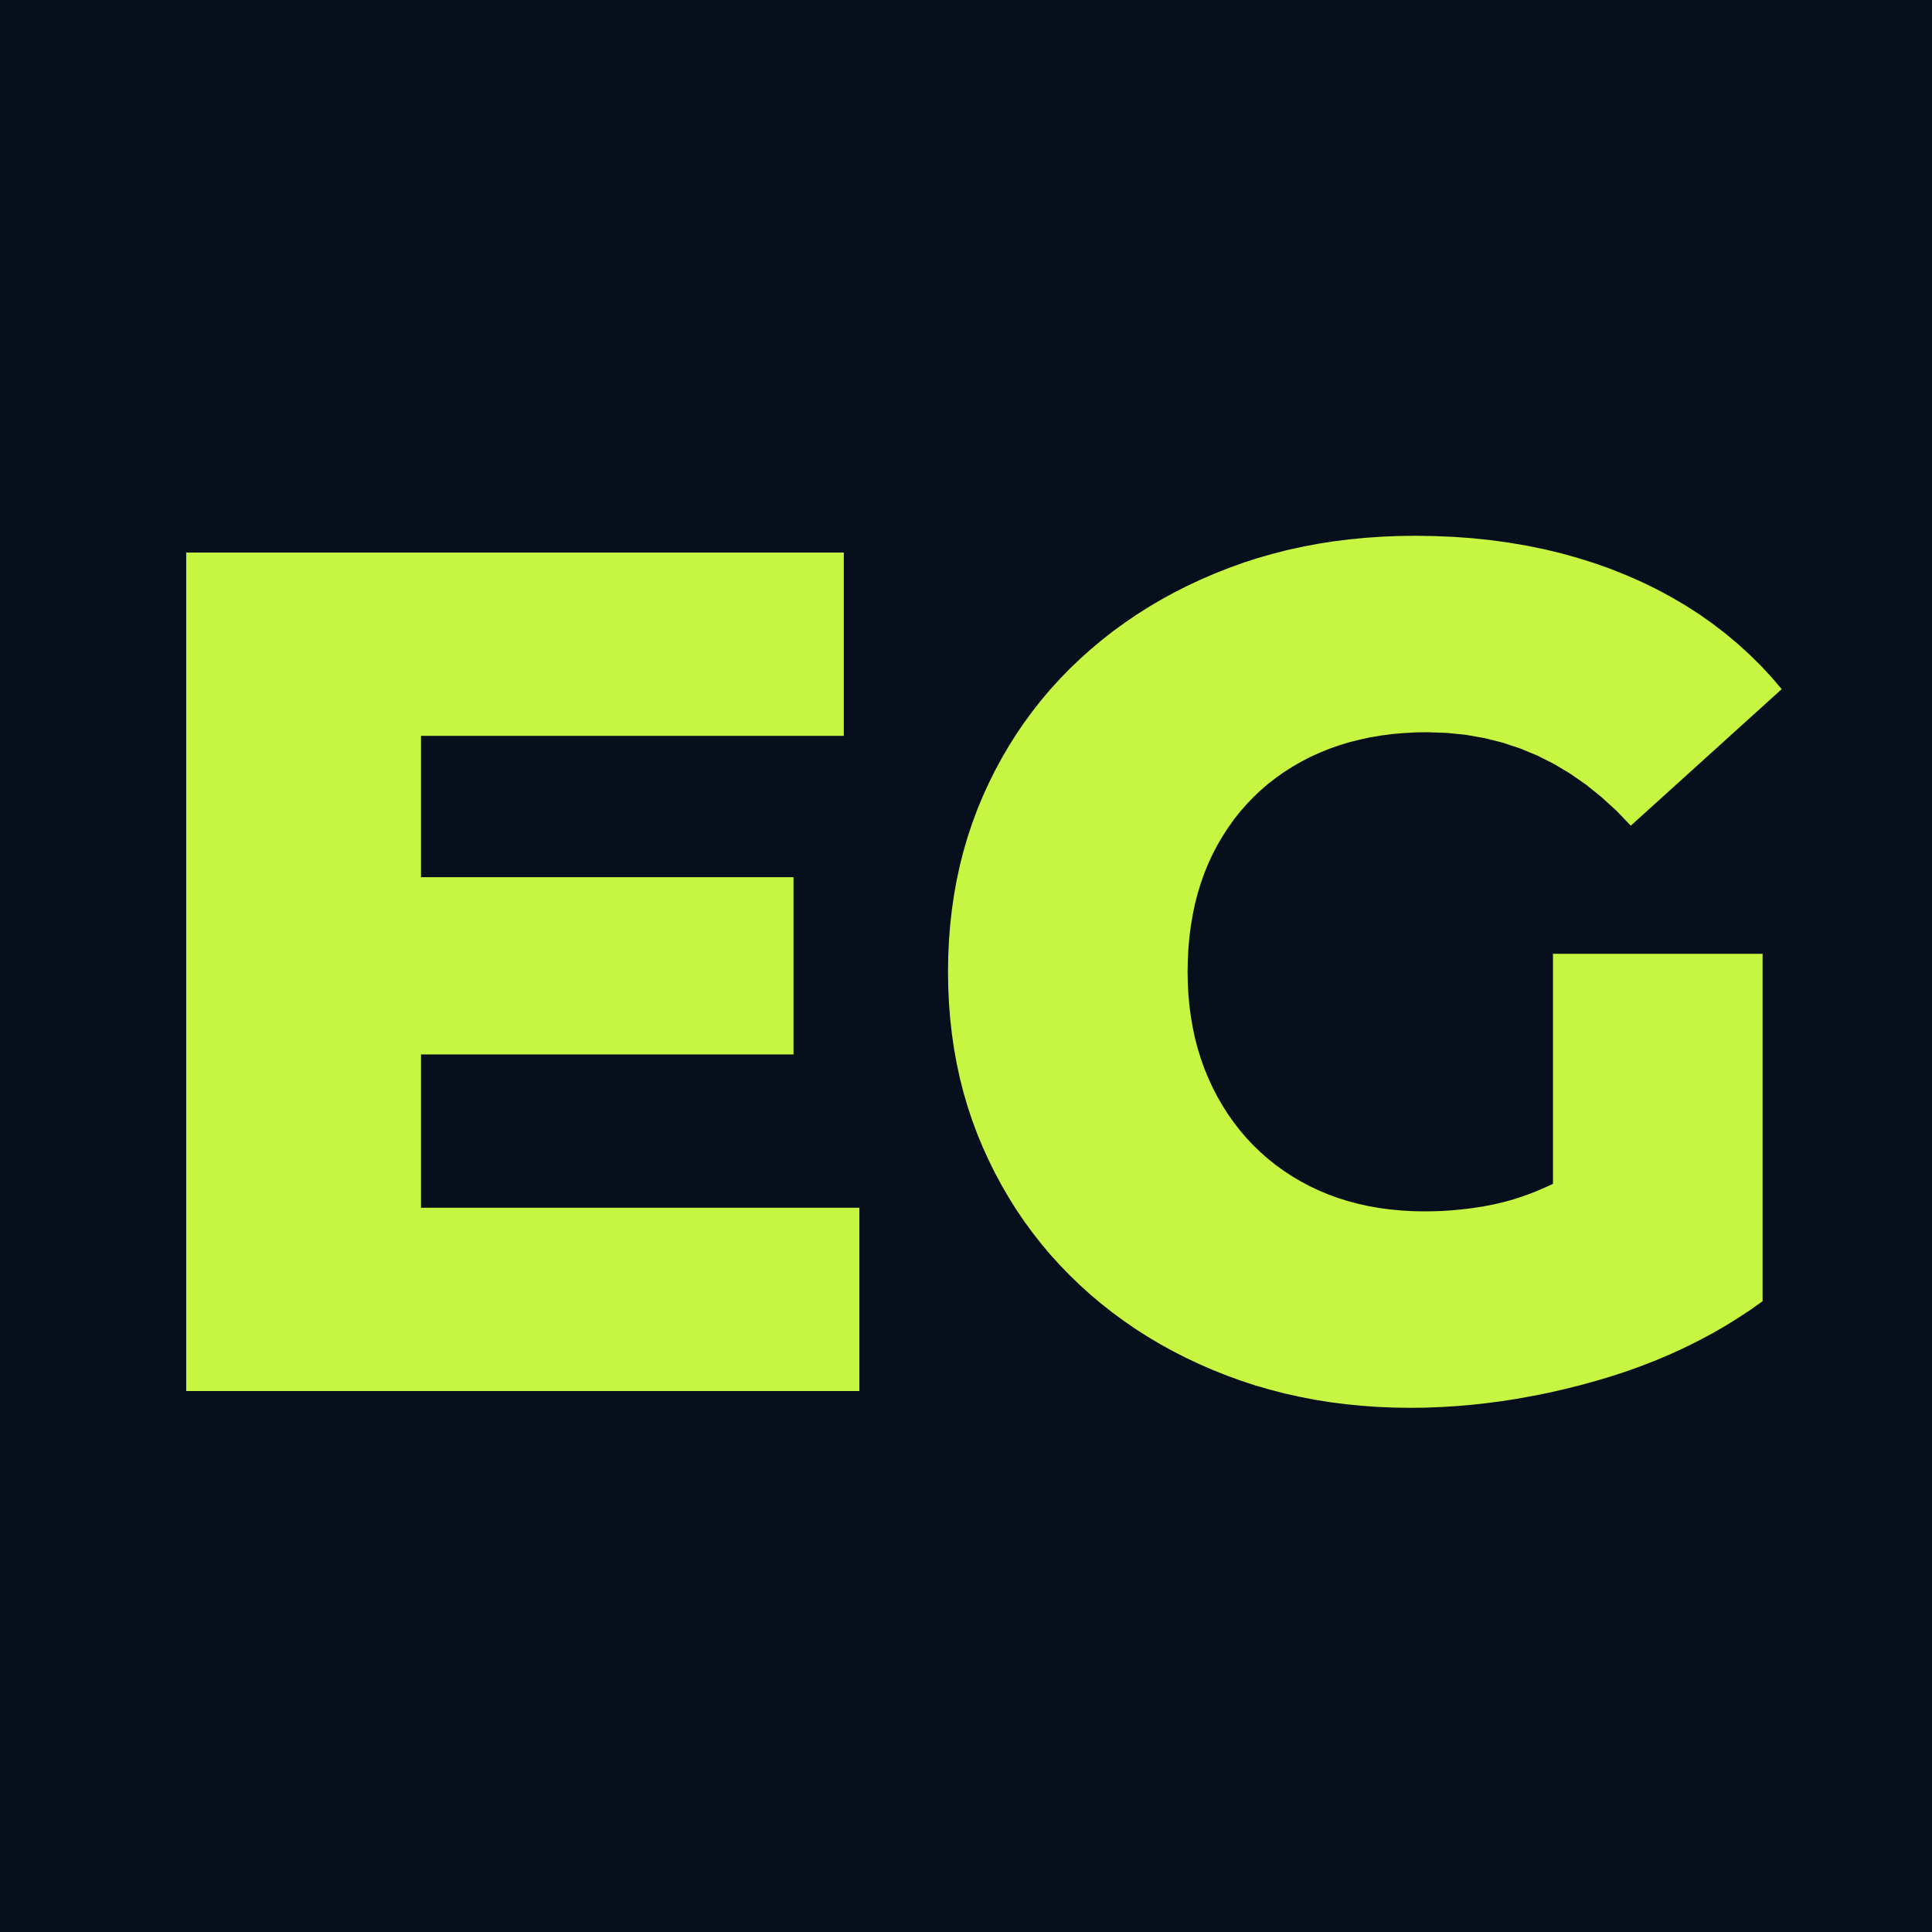
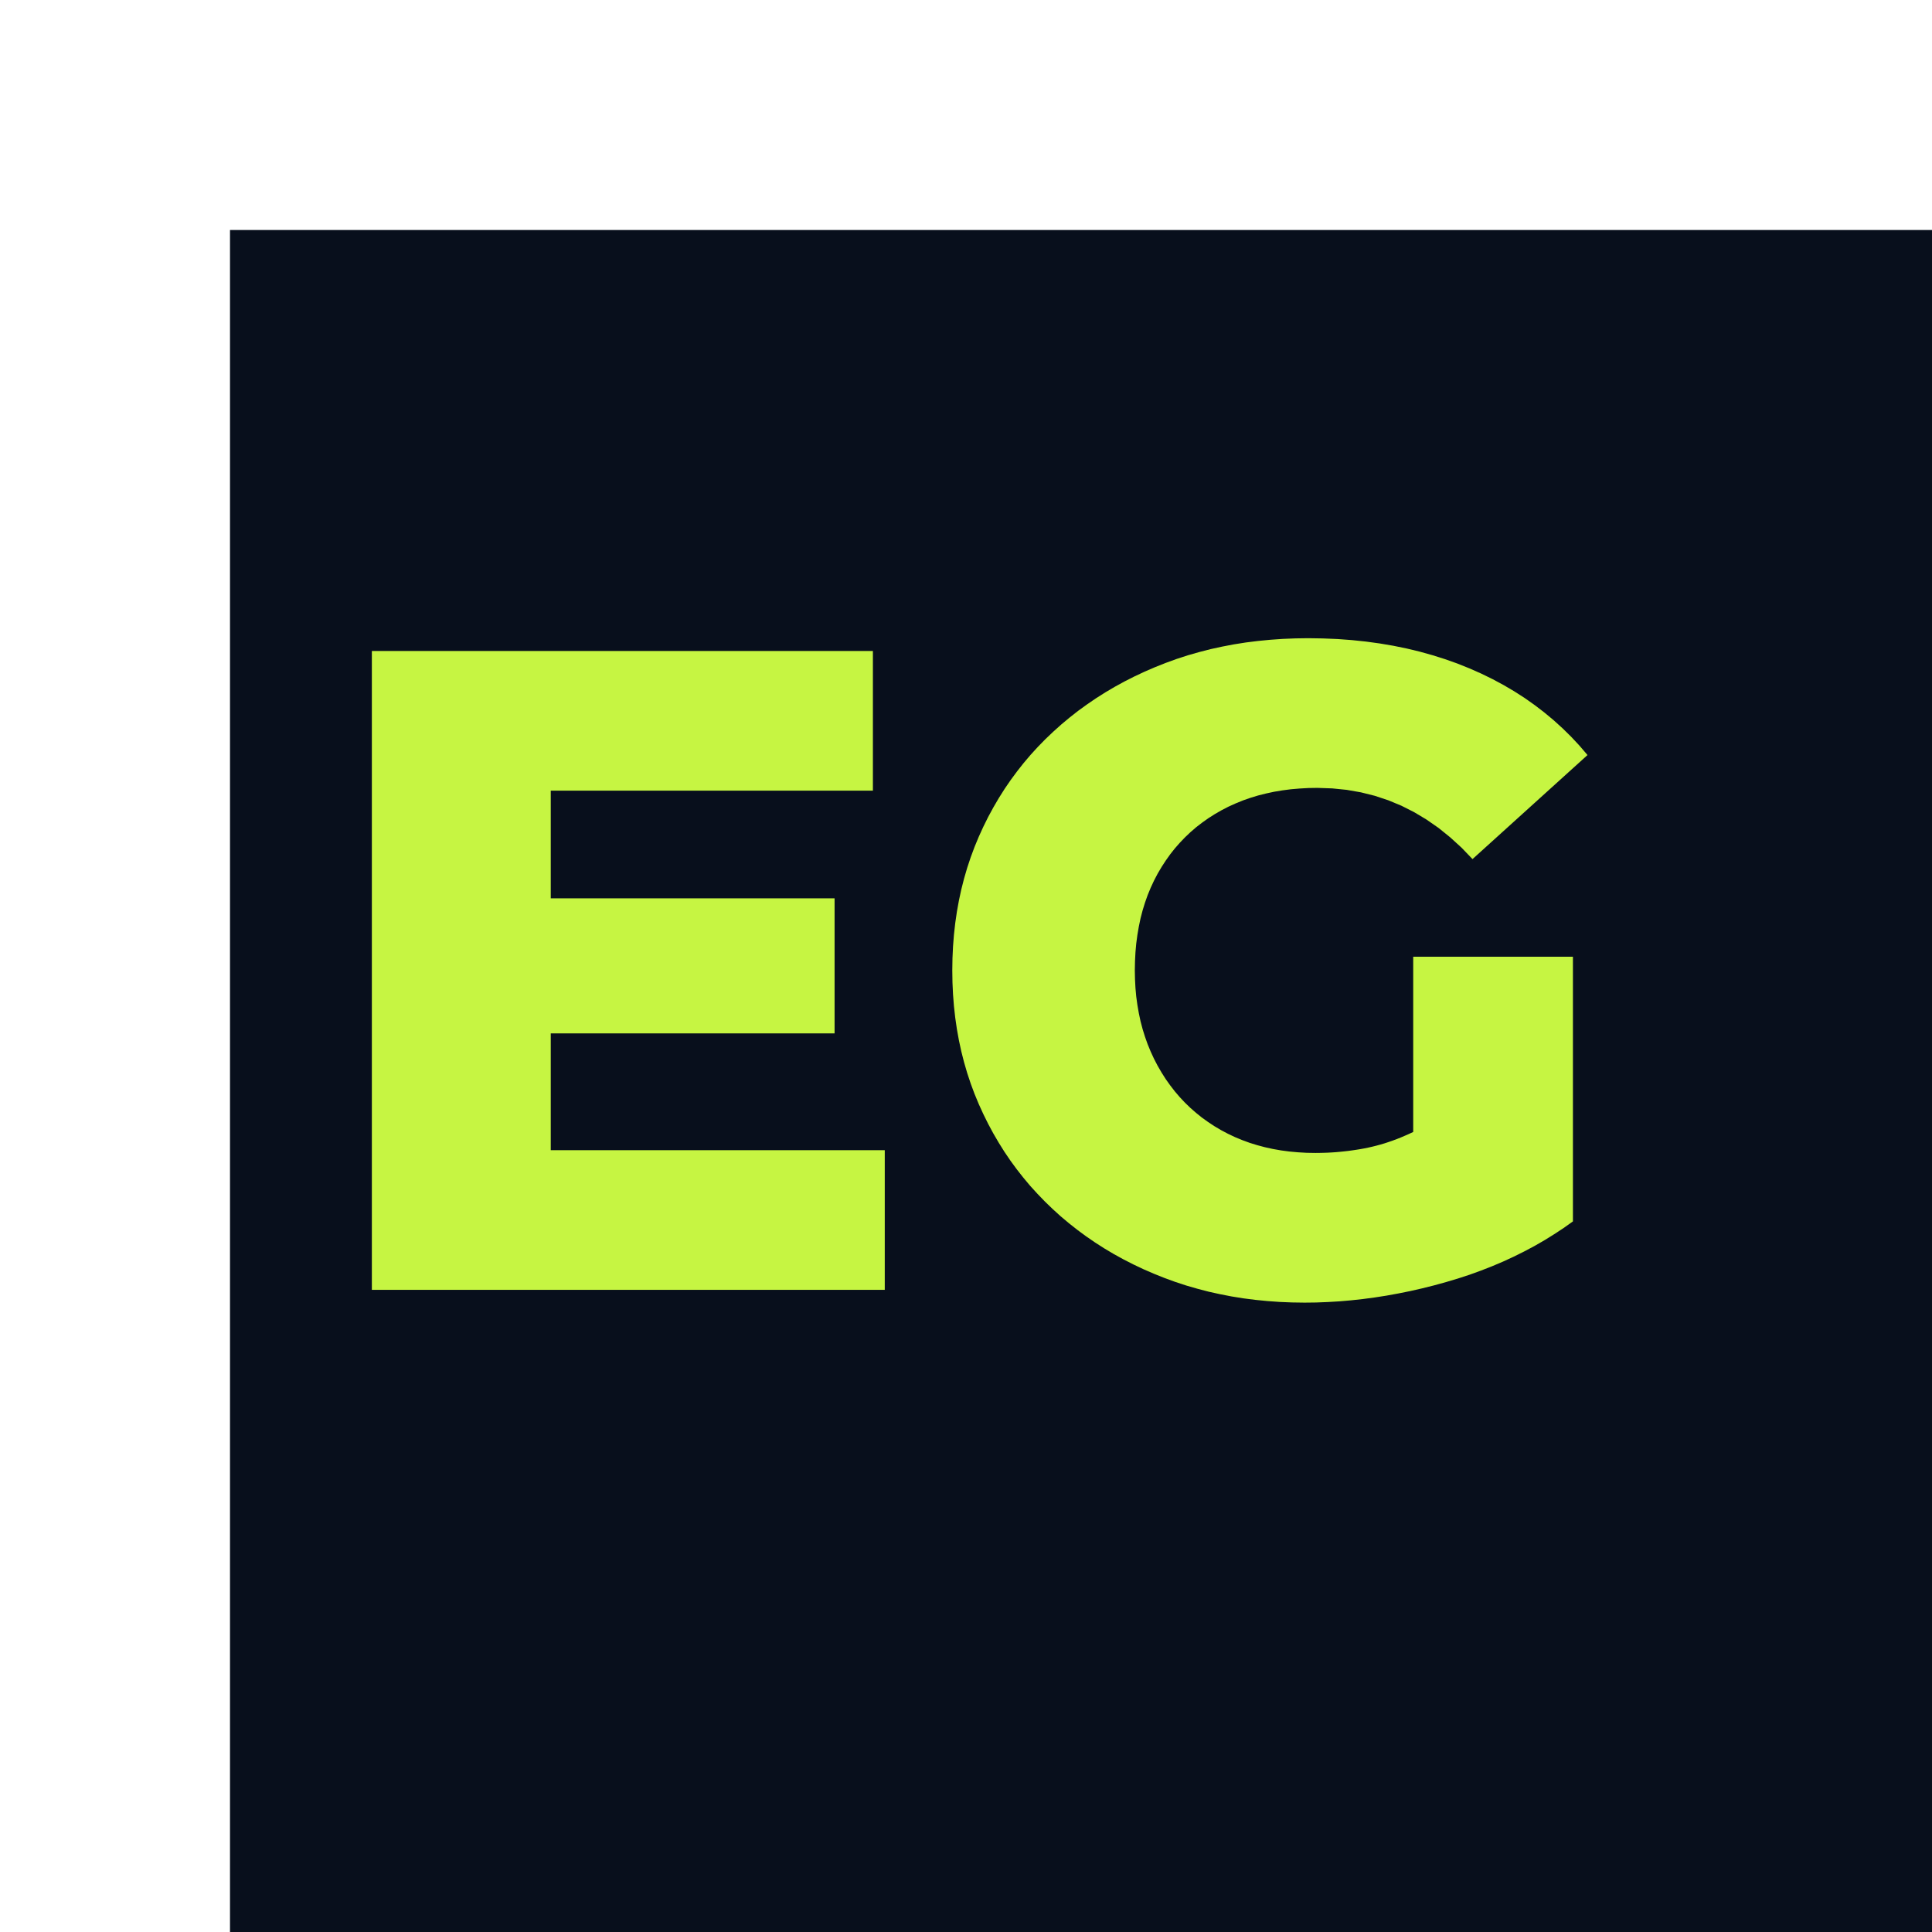
- <svg xmlns="http://www.w3.org/2000/svg" viewBox="0 0 32 32" role="img" aria-label="EG Studio">
+ <svg xmlns="http://www.w3.org/2000/svg" viewBox="-5 -5 42 42" role="img" aria-label="EG Studio">
  <rect width="100%" height="100%" fill="#080f1c" />
  <path fill="#c6f542" d="M3.084,23.040L3.084,9.152L13.976,9.152L13.976,12.188L6.973,12.188L6.973,14.529L13.143,14.529L13.143,17.465L6.973,17.465L6.973,20.004L14.234,20.004L14.234,23.040L3.084,23.040Z" />
  <path fill="#c6f542" d="M23.361,23.318L23.088,23.314L22.819,23.303L22.553,23.284L22.290,23.258L22.031,23.225L21.776,23.184L21.524,23.135L21.275,23.080L21.030,23.016L20.788,22.946L20.550,22.868L20.315,22.782L20.085,22.690L19.859,22.592L19.639,22.488L19.424,22.378L19.213,22.262L19.008,22.140L18.808,22.012L18.613,21.878L18.424,21.739L18.239,21.593L18.059,21.442L17.885,21.284L17.716,21.121L17.554,20.953L17.397,20.781L17.248,20.603L17.104,20.420L16.967,20.233L16.836,20.040L16.712,19.842L16.594,19.640L16.482,19.432L16.377,19.220L16.278,19.003L16.186,18.781L16.102,18.555L16.026,18.326L15.958,18.093L15.898,17.857L15.846,17.616L15.802,17.372L15.766,17.124L15.738,16.873L15.718,16.618L15.706,16.359L15.702,16.096L15.706,15.833L15.718,15.574L15.738,15.319L15.766,15.068L15.802,14.820L15.846,14.576L15.898,14.335L15.958,14.099L16.026,13.866L16.102,13.637L16.186,13.411L16.278,13.189L16.377,12.972L16.482,12.760L16.595,12.552L16.713,12.350L16.838,12.152L16.970,11.959L17.108,11.772L17.252,11.589L17.403,11.411L17.560,11.239L17.724,11.071L17.895,10.908L18.071,10.750L18.252,10.599L18.438,10.453L18.630,10.314L18.826,10.180L19.028,10.052L19.235,9.930L19.447,9.814L19.664,9.704L19.886,9.600L20.113,9.502L20.345,9.410L20.582,9.324L20.822,9.246L21.067,9.176L21.315,9.112L21.567,9.057L21.823,9.008L22.083,8.967L22.347,8.934L22.614,8.908L22.886,8.889L23.161,8.878L23.440,8.874L23.761,8.879L24.077,8.892L24.388,8.915L24.693,8.947L24.993,8.988L25.288,9.038L25.577,9.097L25.860,9.165L26.139,9.243L26.412,9.329L26.680,9.424L26.942,9.529L27.198,9.642L27.446,9.763L27.686,9.892L27.919,10.029L28.145,10.174L28.363,10.328L28.573,10.489L28.776,10.658L28.971,10.835L29.159,11.020L29.339,11.213L29.511,11.414L27.011,13.676L26.773,13.428L26.526,13.203L26.272,12.998L26.010,12.816L25.741,12.655L25.464,12.515L25.179,12.397L24.886,12.300L24.586,12.225L24.278,12.171L23.962,12.139L23.638,12.128L23.442,12.131L23.250,12.142L23.062,12.158L22.878,12.182L22.698,12.212L22.522,12.250L22.351,12.293L22.183,12.344L22.020,12.401L21.861,12.466L21.706,12.536L21.555,12.614L21.409,12.698L21.269,12.787L21.134,12.883L21.004,12.983L20.880,13.090L20.762,13.202L20.649,13.320L20.541,13.443L20.439,13.572L20.343,13.707L20.252,13.847L20.166,13.993L20.087,14.144L20.015,14.299L19.949,14.459L19.891,14.623L19.839,14.792L19.794,14.965L19.757,15.143L19.726,15.324L19.701,15.511L19.684,15.701L19.674,15.896L19.670,16.096L19.674,16.289L19.684,16.479L19.701,16.665L19.726,16.847L19.757,17.025L19.794,17.200L19.839,17.371L19.891,17.538L19.949,17.701L20.015,17.861L20.087,18.017L20.166,18.169L20.252,18.317L20.342,18.459L20.439,18.595L20.540,18.726L20.647,18.851L20.759,18.970L20.877,19.084L21.000,19.192L21.128,19.295L21.262,19.391L21.401,19.483L21.545,19.568L21.694,19.647L21.848,19.720L22.005,19.785L22.166,19.844L22.331,19.895L22.500,19.940L22.673,19.978L22.850,20.009L23.031,20.033L23.217,20.050L23.406,20.061L23.599,20.064L23.688,20.063L23.777,20.061L23.866,20.058L23.955,20.053L24.043,20.047L24.132,20.039L24.220,20.030L24.309,20.020L24.397,20.008L24.485,19.995L24.572,19.981L24.660,19.965L24.748,19.947L24.836,19.927L24.924,19.905L25.012,19.881L25.100,19.855L25.188,19.826L25.277,19.795L25.366,19.762L25.454,19.727L25.543,19.689L25.632,19.650L25.722,19.608L25.722,15.798L29.194,15.798L29.194,21.552L28.993,21.695L28.786,21.831L28.575,21.962L28.358,22.087L28.136,22.205L27.909,22.318L27.677,22.425L27.439,22.526L27.196,22.621L26.948,22.711L26.694,22.794L26.436,22.871L26.175,22.943L25.915,23.008L25.656,23.067L25.398,23.119L25.140,23.166L24.883,23.206L24.628,23.240L24.372,23.268L24.118,23.290L23.865,23.305L23.612,23.315L23.361,23.318Z" />
</svg>
